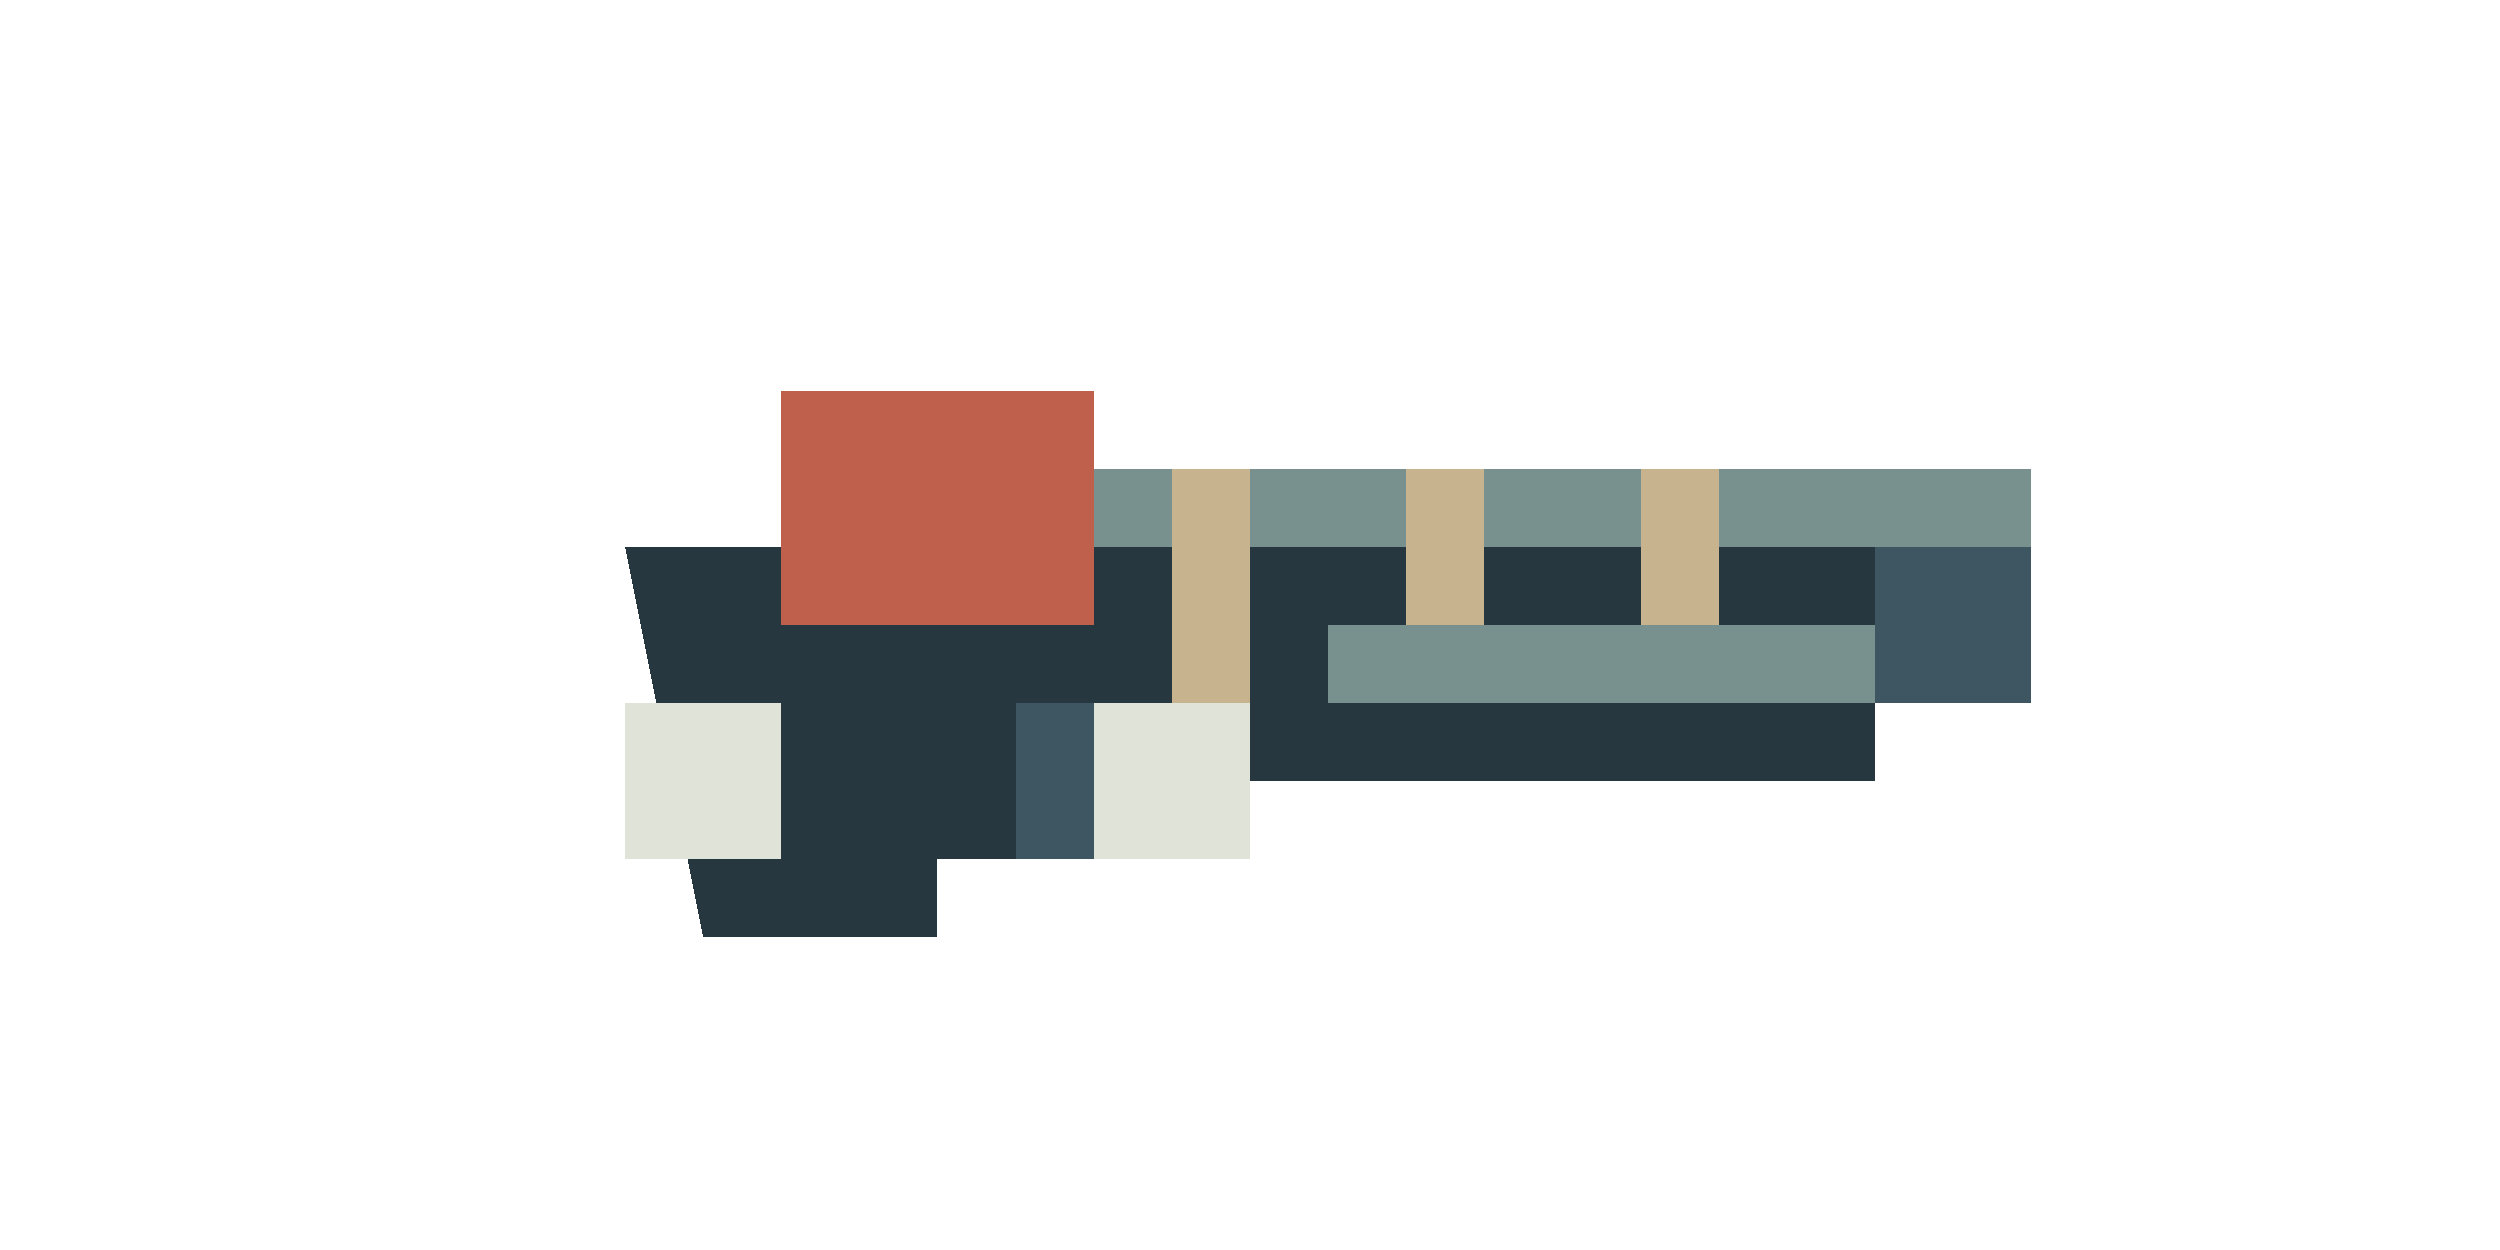
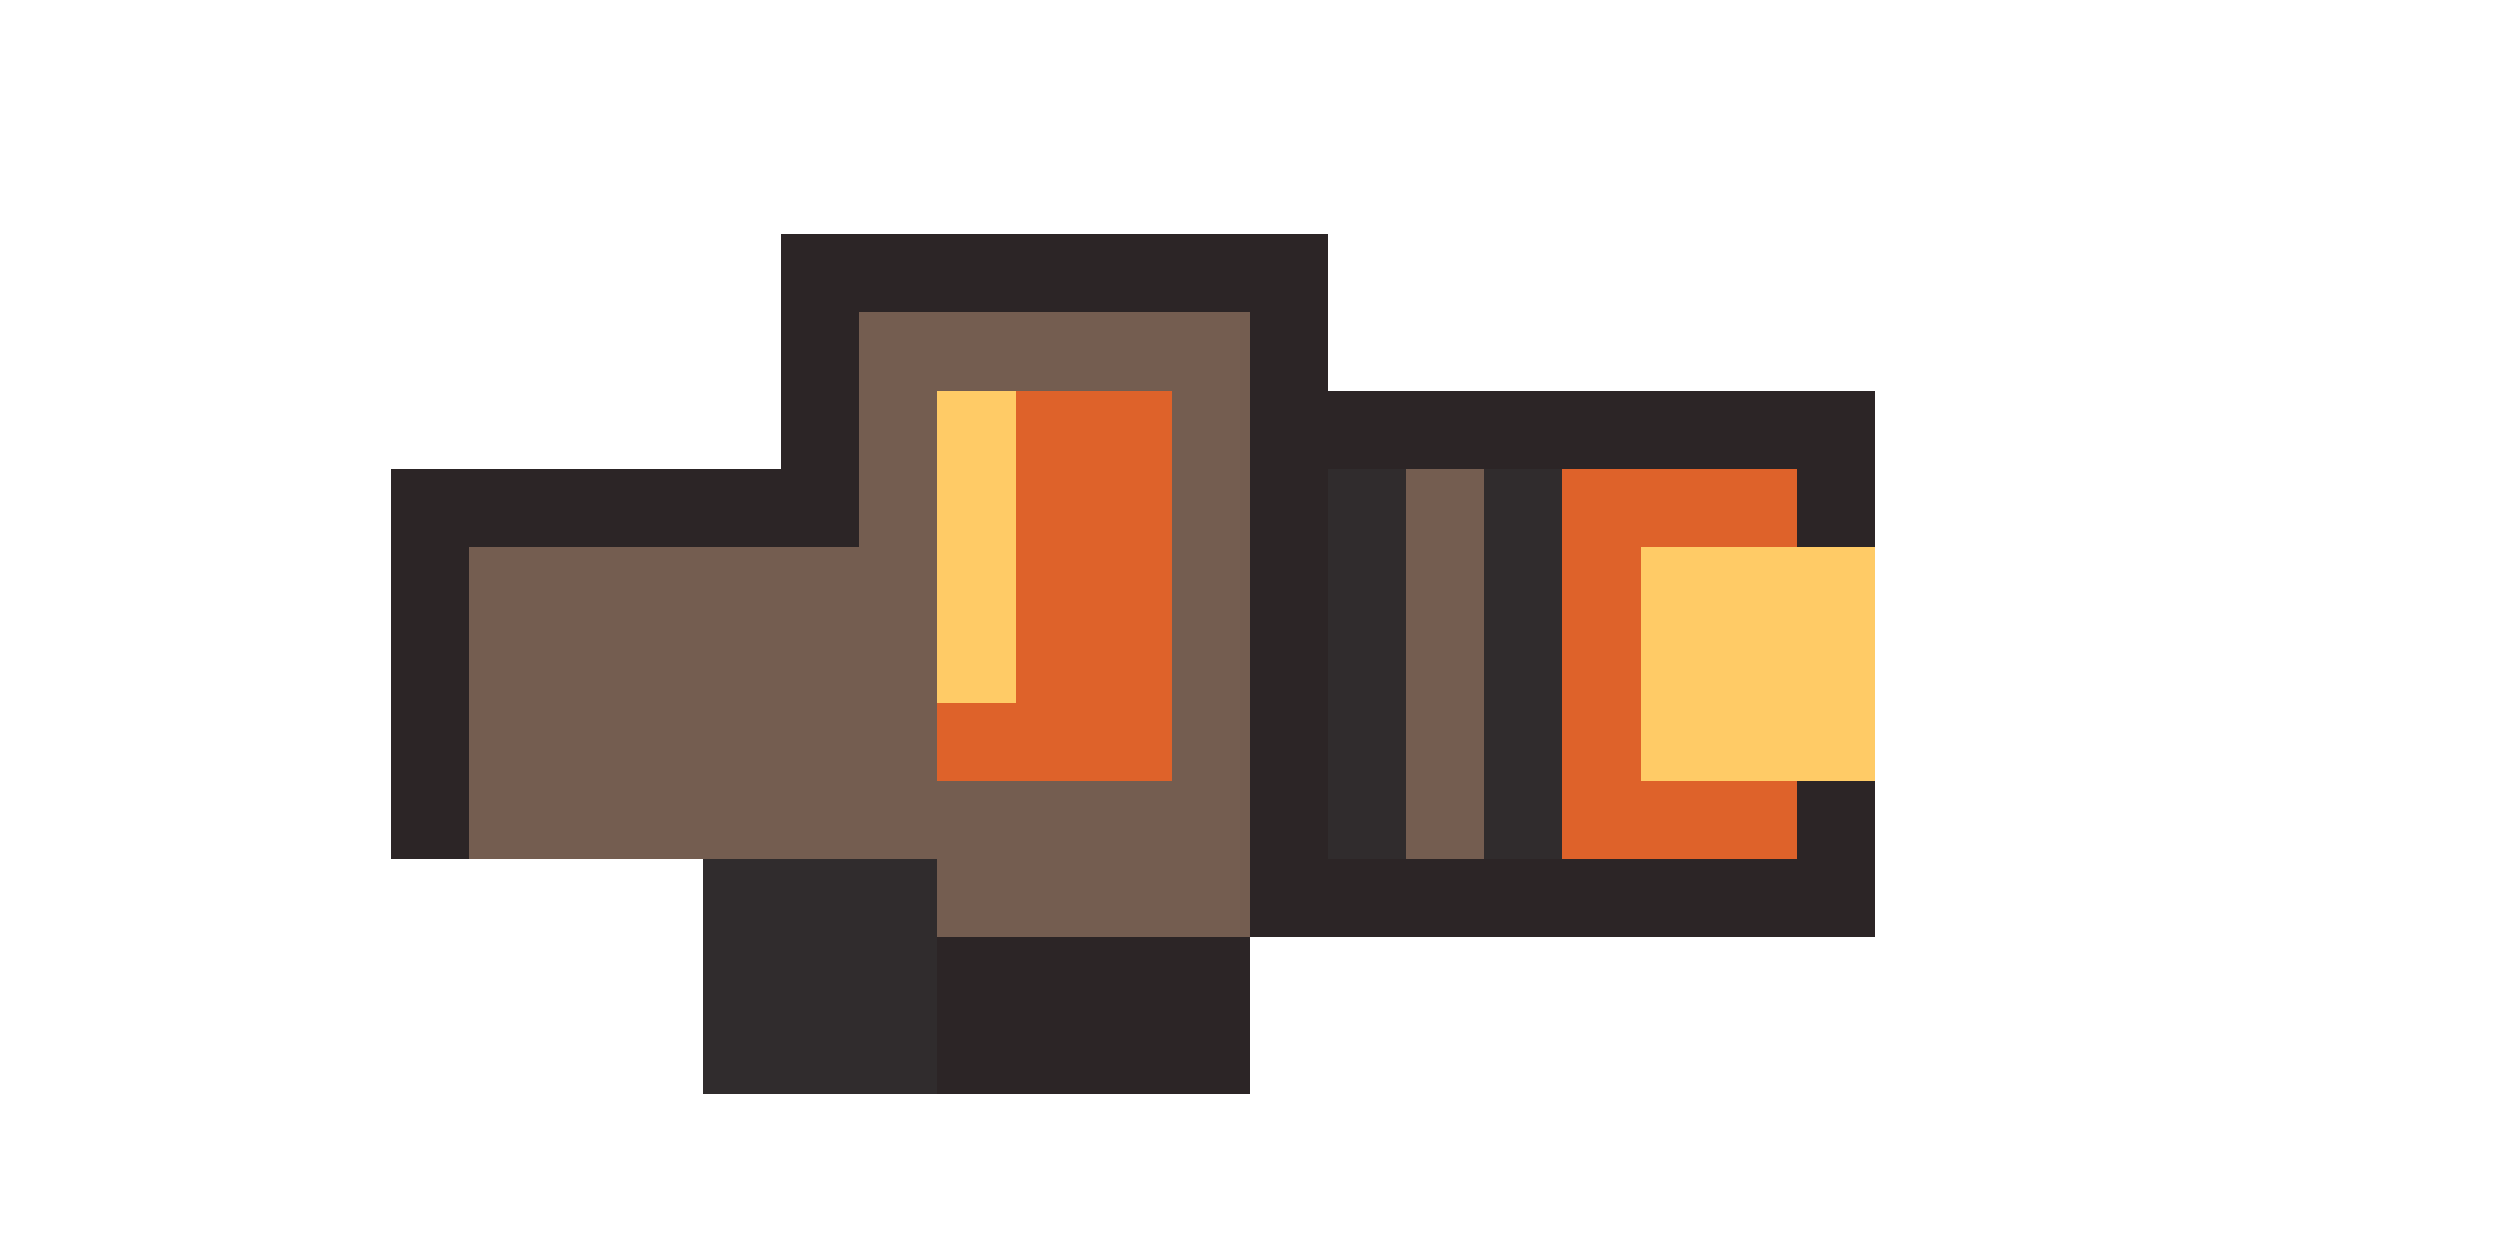
<svg xmlns="http://www.w3.org/2000/svg" width="32" height="16" viewBox="0 0 32 16" shape-rendering="crispEdges">
-   <path fill="#26373f" d="M8 7h2V5h4v1h12v2h-2v2h-8v1h-4v1H9z" />
-   <path fill="#bf604c" d="M10 5h4v3h-4z" />
-   <path fill="#78908e" d="M14 6h12v1H14zM17 8h7v1h-7z" />
-   <path fill="#c7b48f" d="M15 6h1v3h-1zM18 6h1v2h-1zM21 6h1v2h-1z" />
-   <path fill="#3d5661" d="M24 7h2v2h-2zM13 9h2v2h-2z" />
-   <path fill="#e0e3d7" d="M8 9h2v2H8zM14 9h2v2h-2z" />
+   <path fill="#2c2526" d="M5 6h5V3h7v2h7v7h-8v2h-6v-3H5z" />
+   <path fill="#745d50" d="M6 7h6v4H6zM11 4h5v8h-5zM17 6h6v5h-6z" />
+   <path fill="#de622a" d="M12 5h3v5h-3zM20 6h3v5h-3z" />
+   <path fill="#ffcb66" d="M21 7h3v3h-3zM12 5h1v4h-1z" />
+   <path fill="#302c2d" d="M17 6h1v5h-1zM19 6h1v5h-1zM9 11h3v3H9z" />
</svg>
